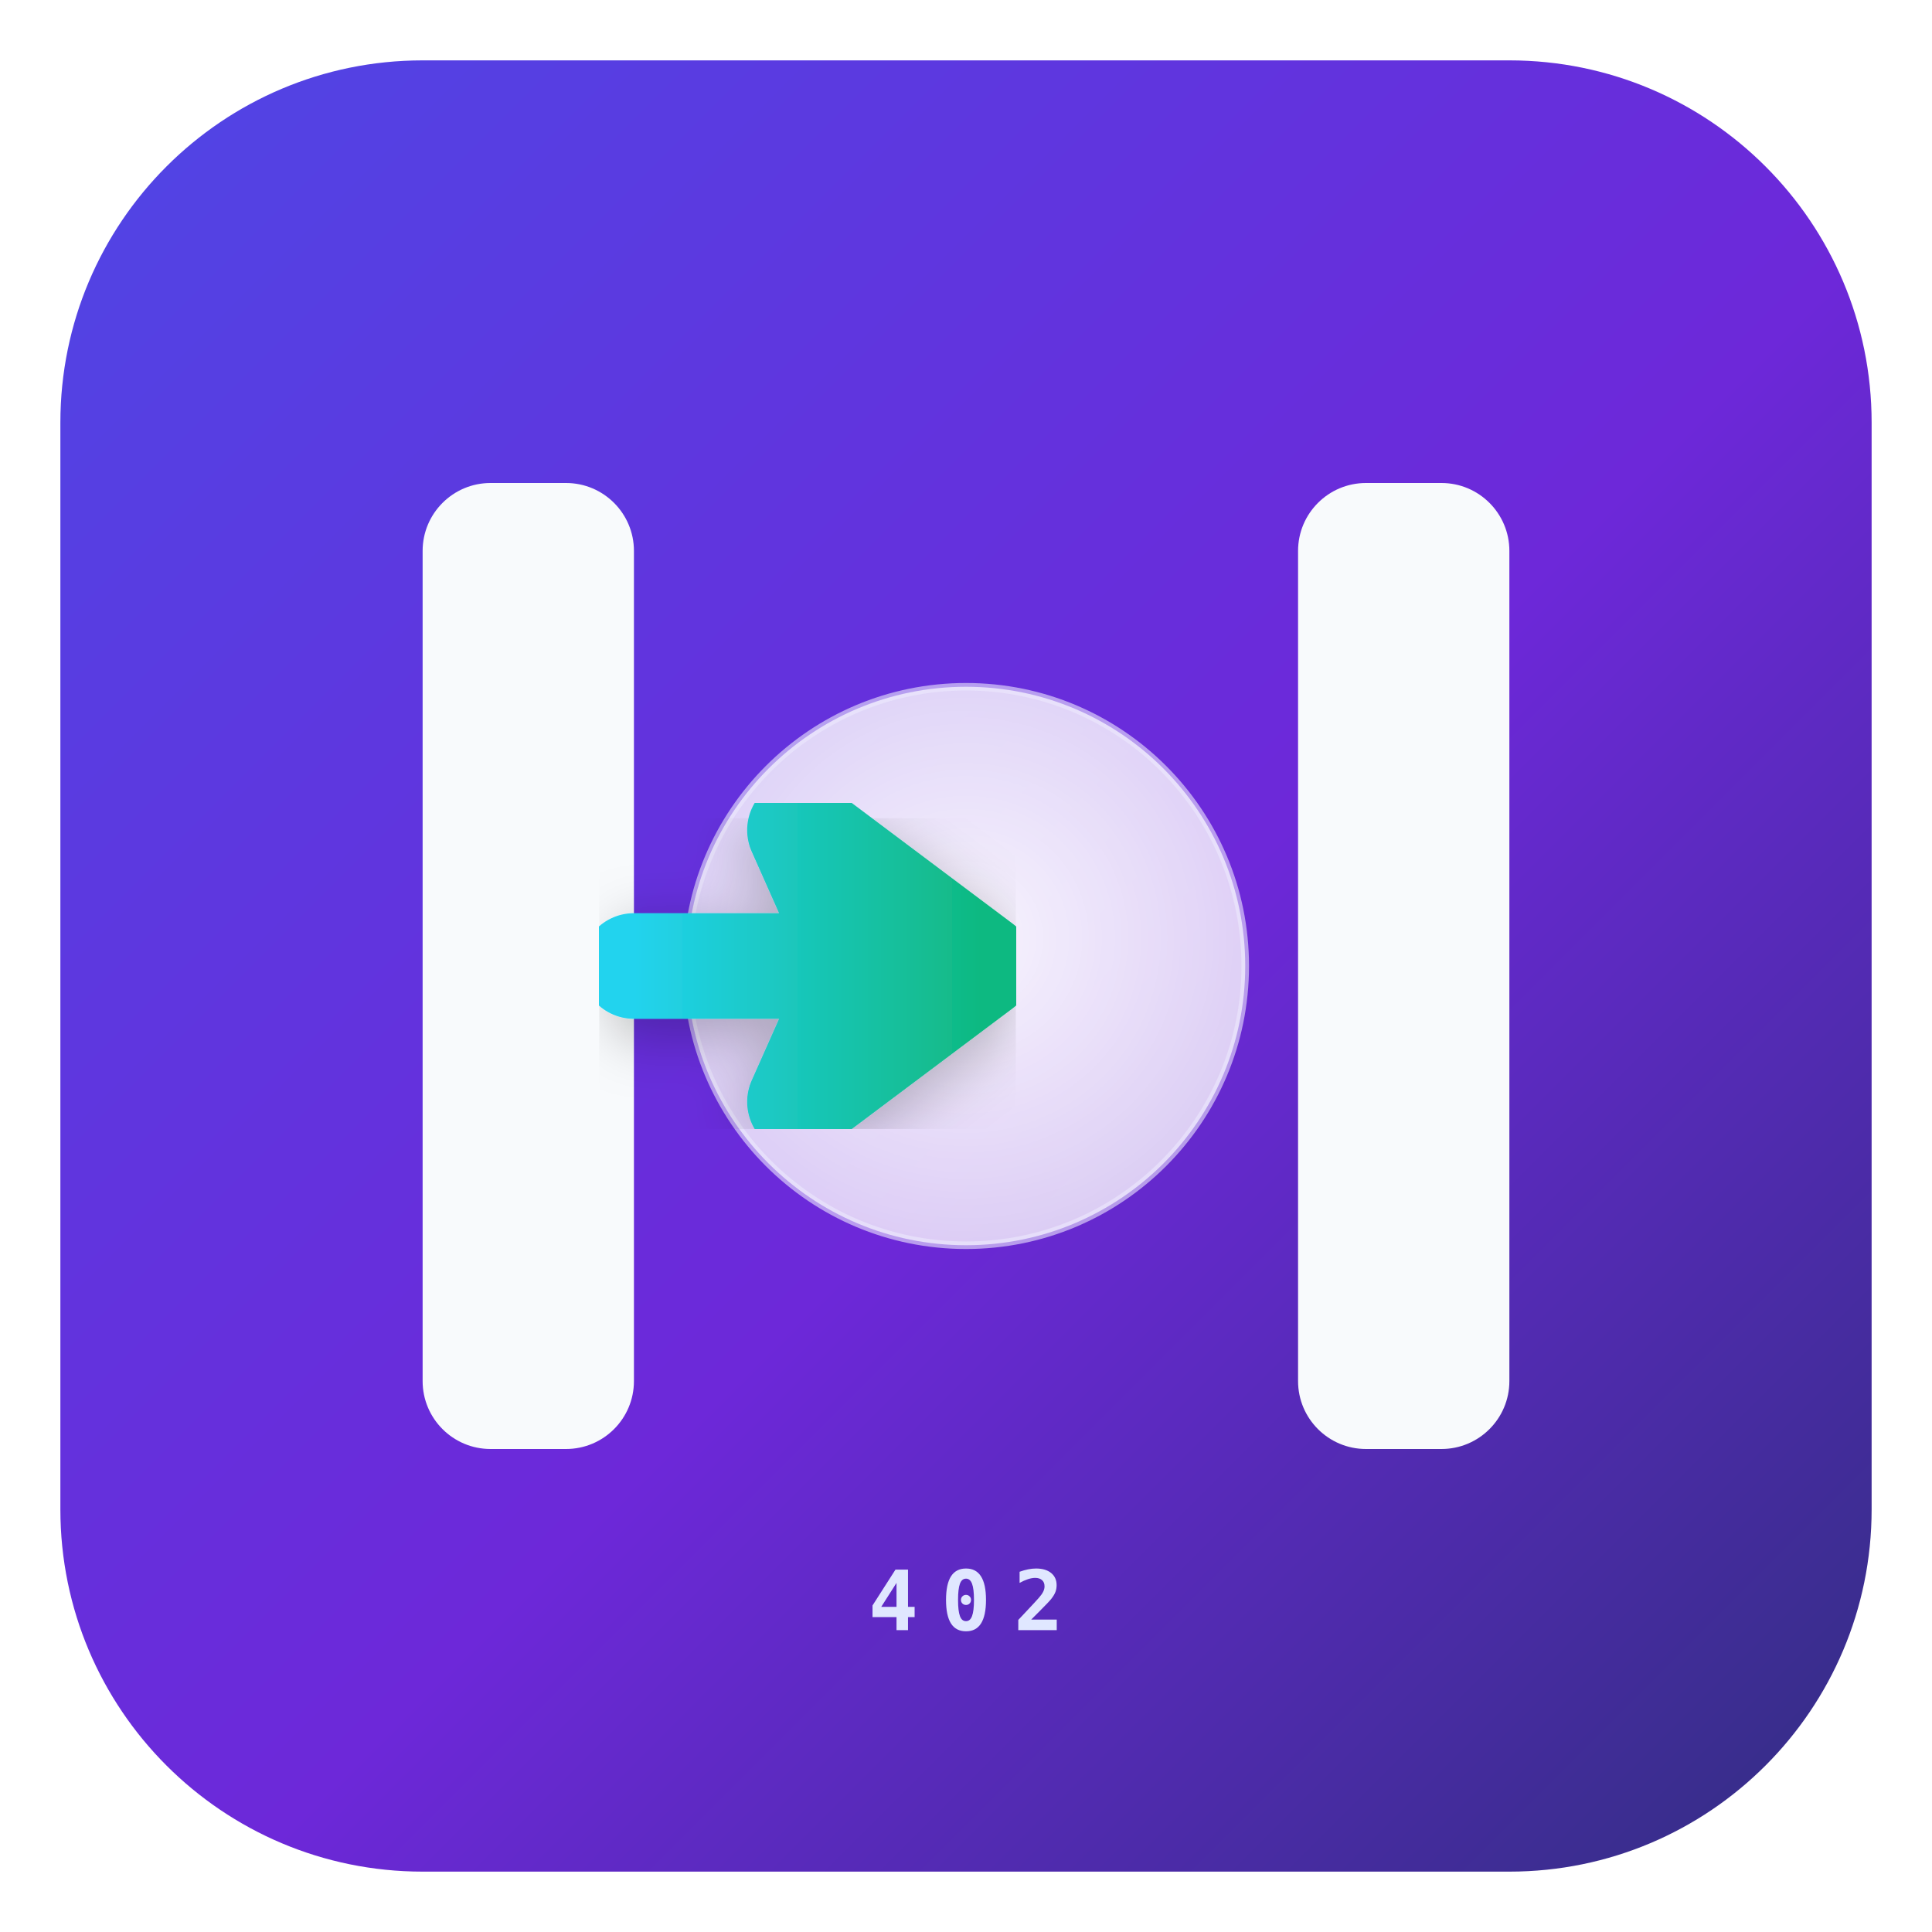
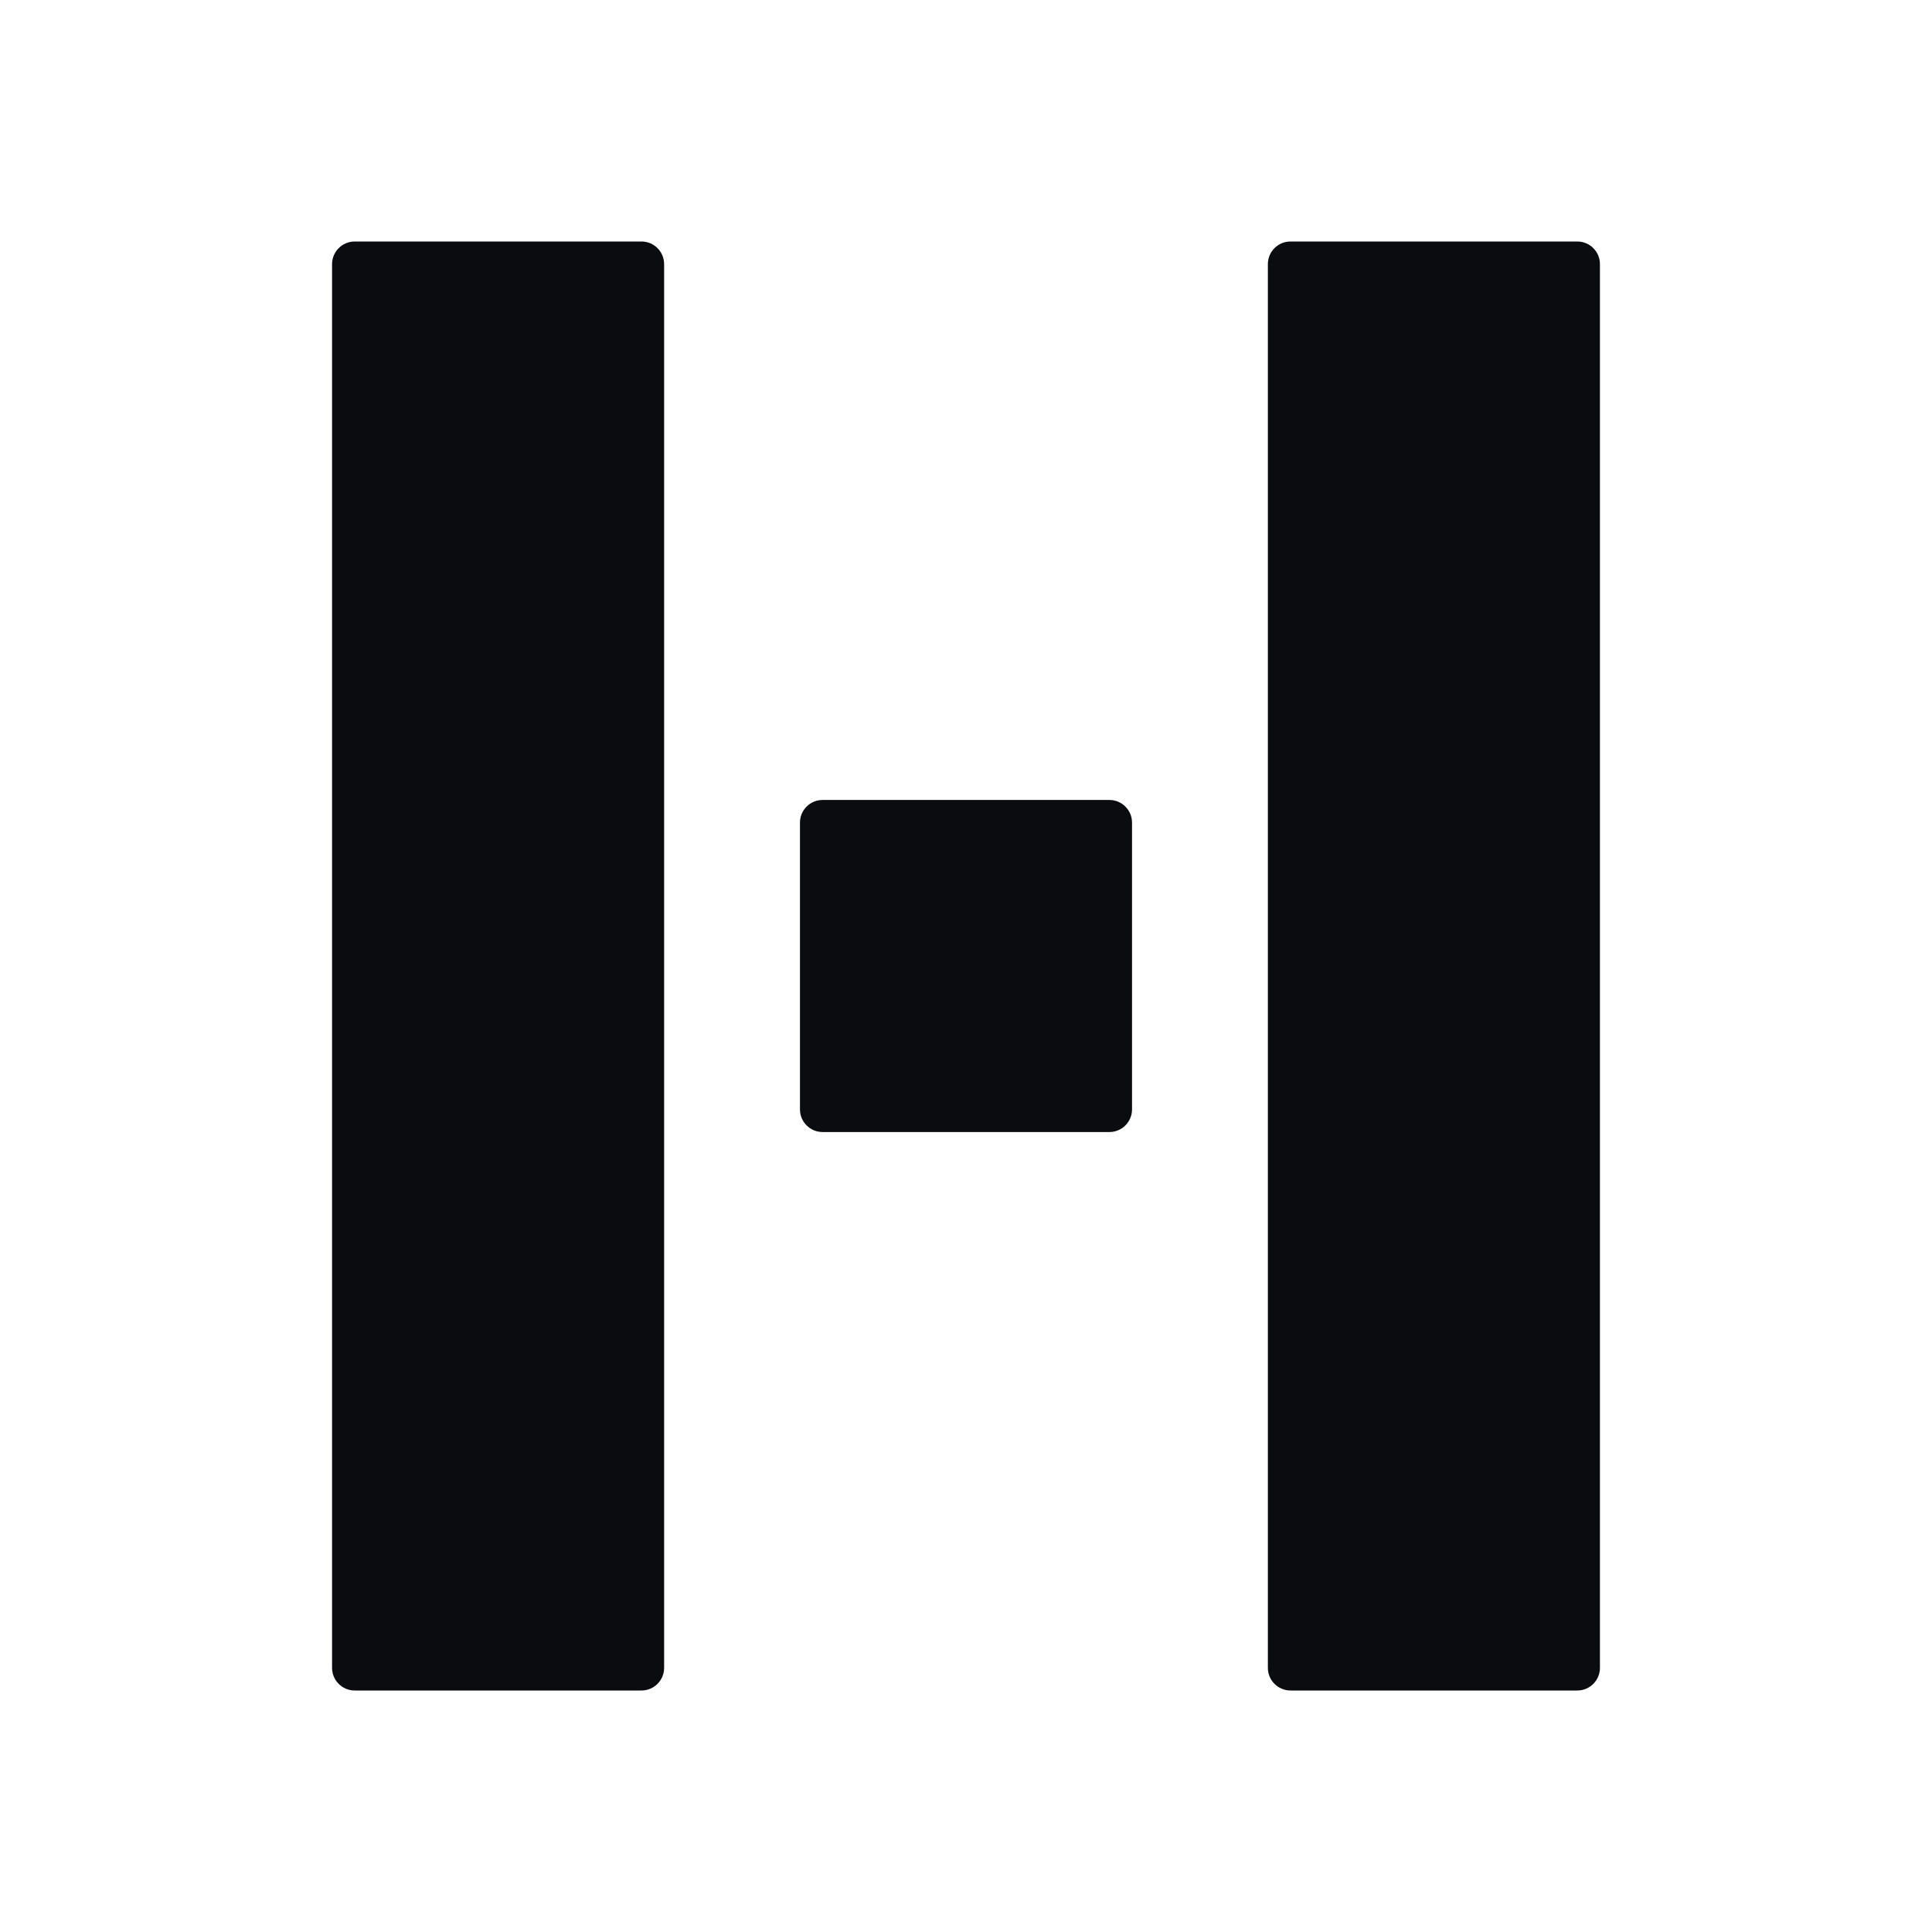
- <svg xmlns="http://www.w3.org/2000/svg" viewBox="0 0 512 512" role="img" aria-label="PayGate">
-   <defs>
-     <linearGradient id="pg-body" x1="0" y1="0" x2="1" y2="1">
-       <stop offset="0%" stop-color="#4F46E5" />
-       <stop offset="55%" stop-color="#6D28D9" />
-       <stop offset="100%" stop-color="#312E81" />
-     </linearGradient>
-     <linearGradient id="pg-flow" x1="0" y1="0.5" x2="1" y2="0.5">
-       <stop offset="0%" stop-color="#22D3EE" />
-       <stop offset="100%" stop-color="#10B981" />
-     </linearGradient>
-     <radialGradient id="pg-coin" cx="0.5" cy="0.45" r="0.6">
-       <stop offset="0%" stop-color="#FFFFFF" stop-opacity="0.95" />
-       <stop offset="100%" stop-color="#FFFFFF" stop-opacity="0.75" />
-     </radialGradient>
-     <filter id="pg-shadow" x="-10%" y="-10%" width="120%" height="120%">
-       <feGaussianBlur in="SourceAlpha" stdDeviation="8" />
-       <feOffset dx="0" dy="4" result="offsetblur" />
-       <feComponentTransfer>
-         <feFuncA type="linear" slope="0.25" />
-       </feComponentTransfer>
-       <feMerge>
-         <feMergeNode />
-         <feMergeNode in="SourceGraphic" />
-       </feMerge>
-     </filter>
-   </defs>
-   <rect x="16" y="16" width="480" height="480" rx="96" ry="96" fill="url(#pg-body)" />
-   <rect x="112" y="128" width="56" height="256" rx="18" ry="18" fill="#F8FAFC" />
-   <rect x="344" y="128" width="56" height="256" rx="18" ry="18" fill="#F8FAFC" />
-   <circle cx="256" cy="256" r="74" fill="url(#pg-coin)" />
-   <circle cx="256" cy="256" r="74" fill="none" stroke="#EDE9FE" stroke-width="2" stroke-opacity="0.6" />
-   <path d="M168 256 L228 256 L212 220 L260 256 L212 292 L228 256" fill="none" stroke="url(#pg-flow)" stroke-width="28" stroke-linecap="round" stroke-linejoin="round" filter="url(#pg-shadow)" />
-   <text x="256" y="432" text-anchor="middle" font-family="ui-monospace, SFMono-Regular, Menlo, monospace" font-size="22" font-weight="600" fill="#E0E7FF" letter-spacing="6">402</text>
+ <svg xmlns="http://www.w3.org/2000/svg" viewBox="0 0 256 256" role="img" aria-label="PayGate">
+   <style>
+     .pg-mark { fill: #0A0C10; }
+     @media (prefers-color-scheme: dark) {
+       .pg-mark { fill: #F5F1E8; }
+     }
+   </style>
+   <g class="pg-mark">
+     <rect x="44" y="32" width="44" height="192" rx="3" />
+     <rect x="168" y="32" width="44" height="192" rx="3" />
+     <rect x="106" y="106" width="44" height="44" rx="3" />
+   </g>
</svg>
